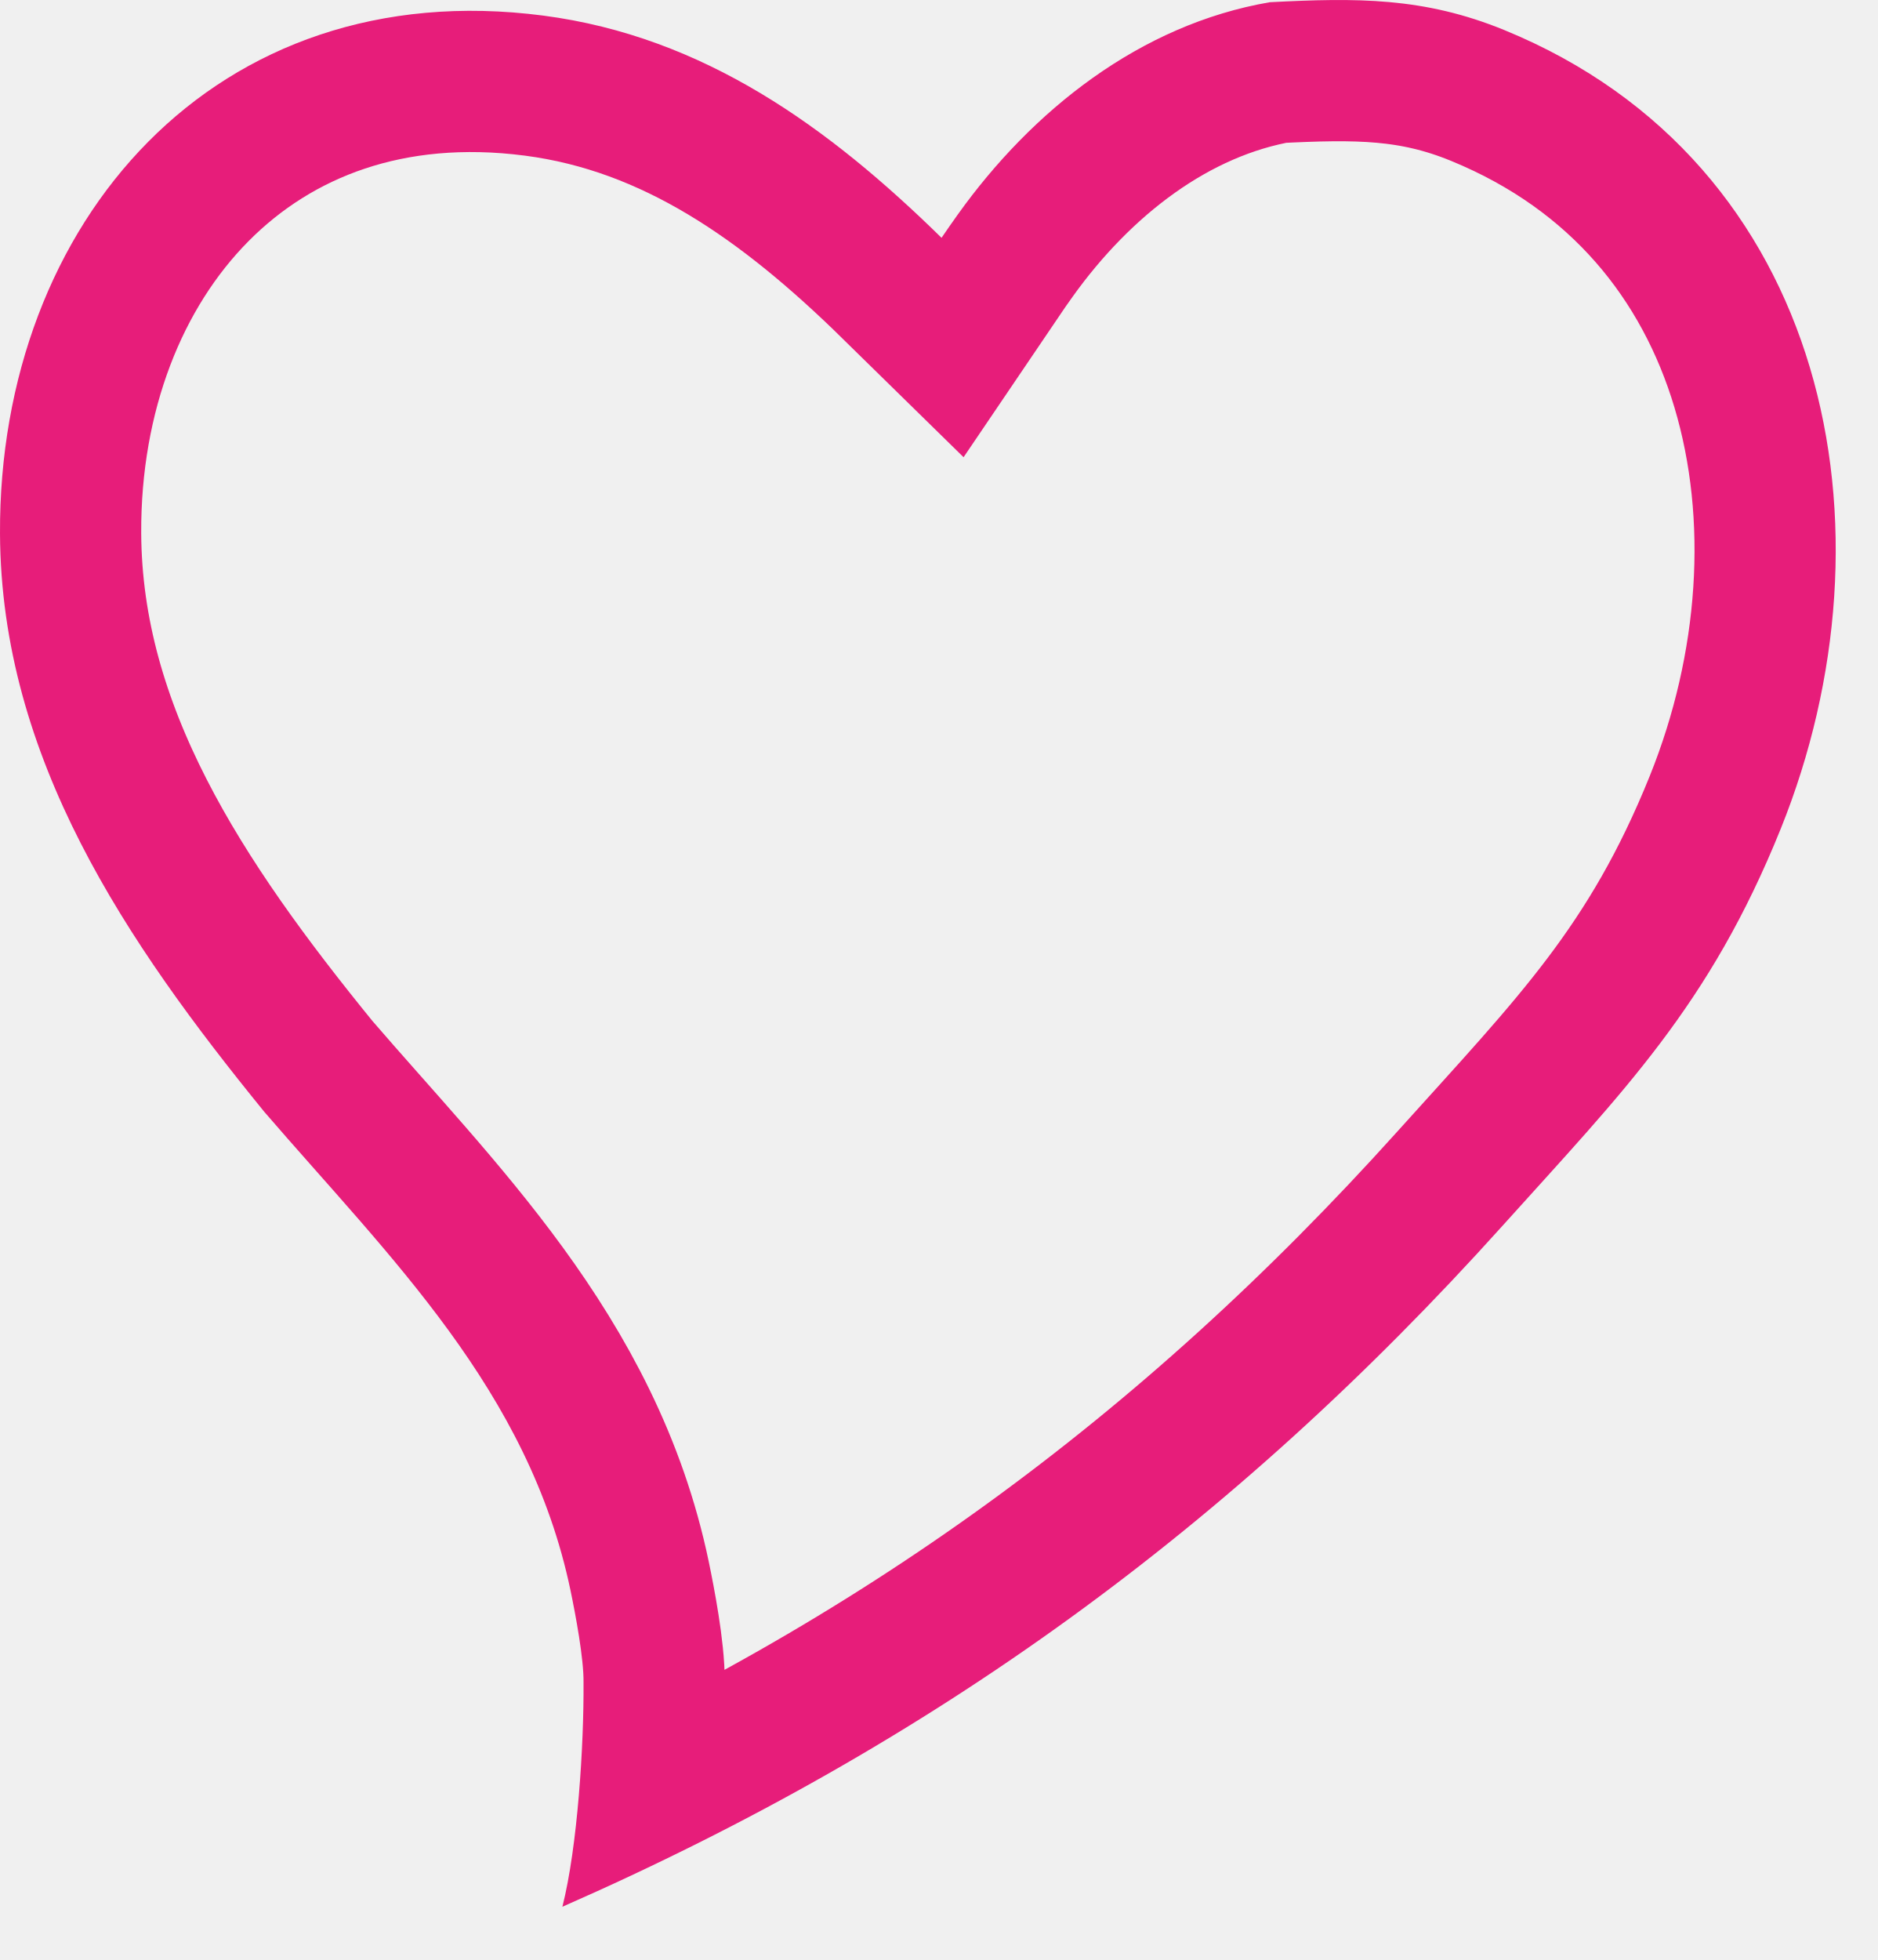
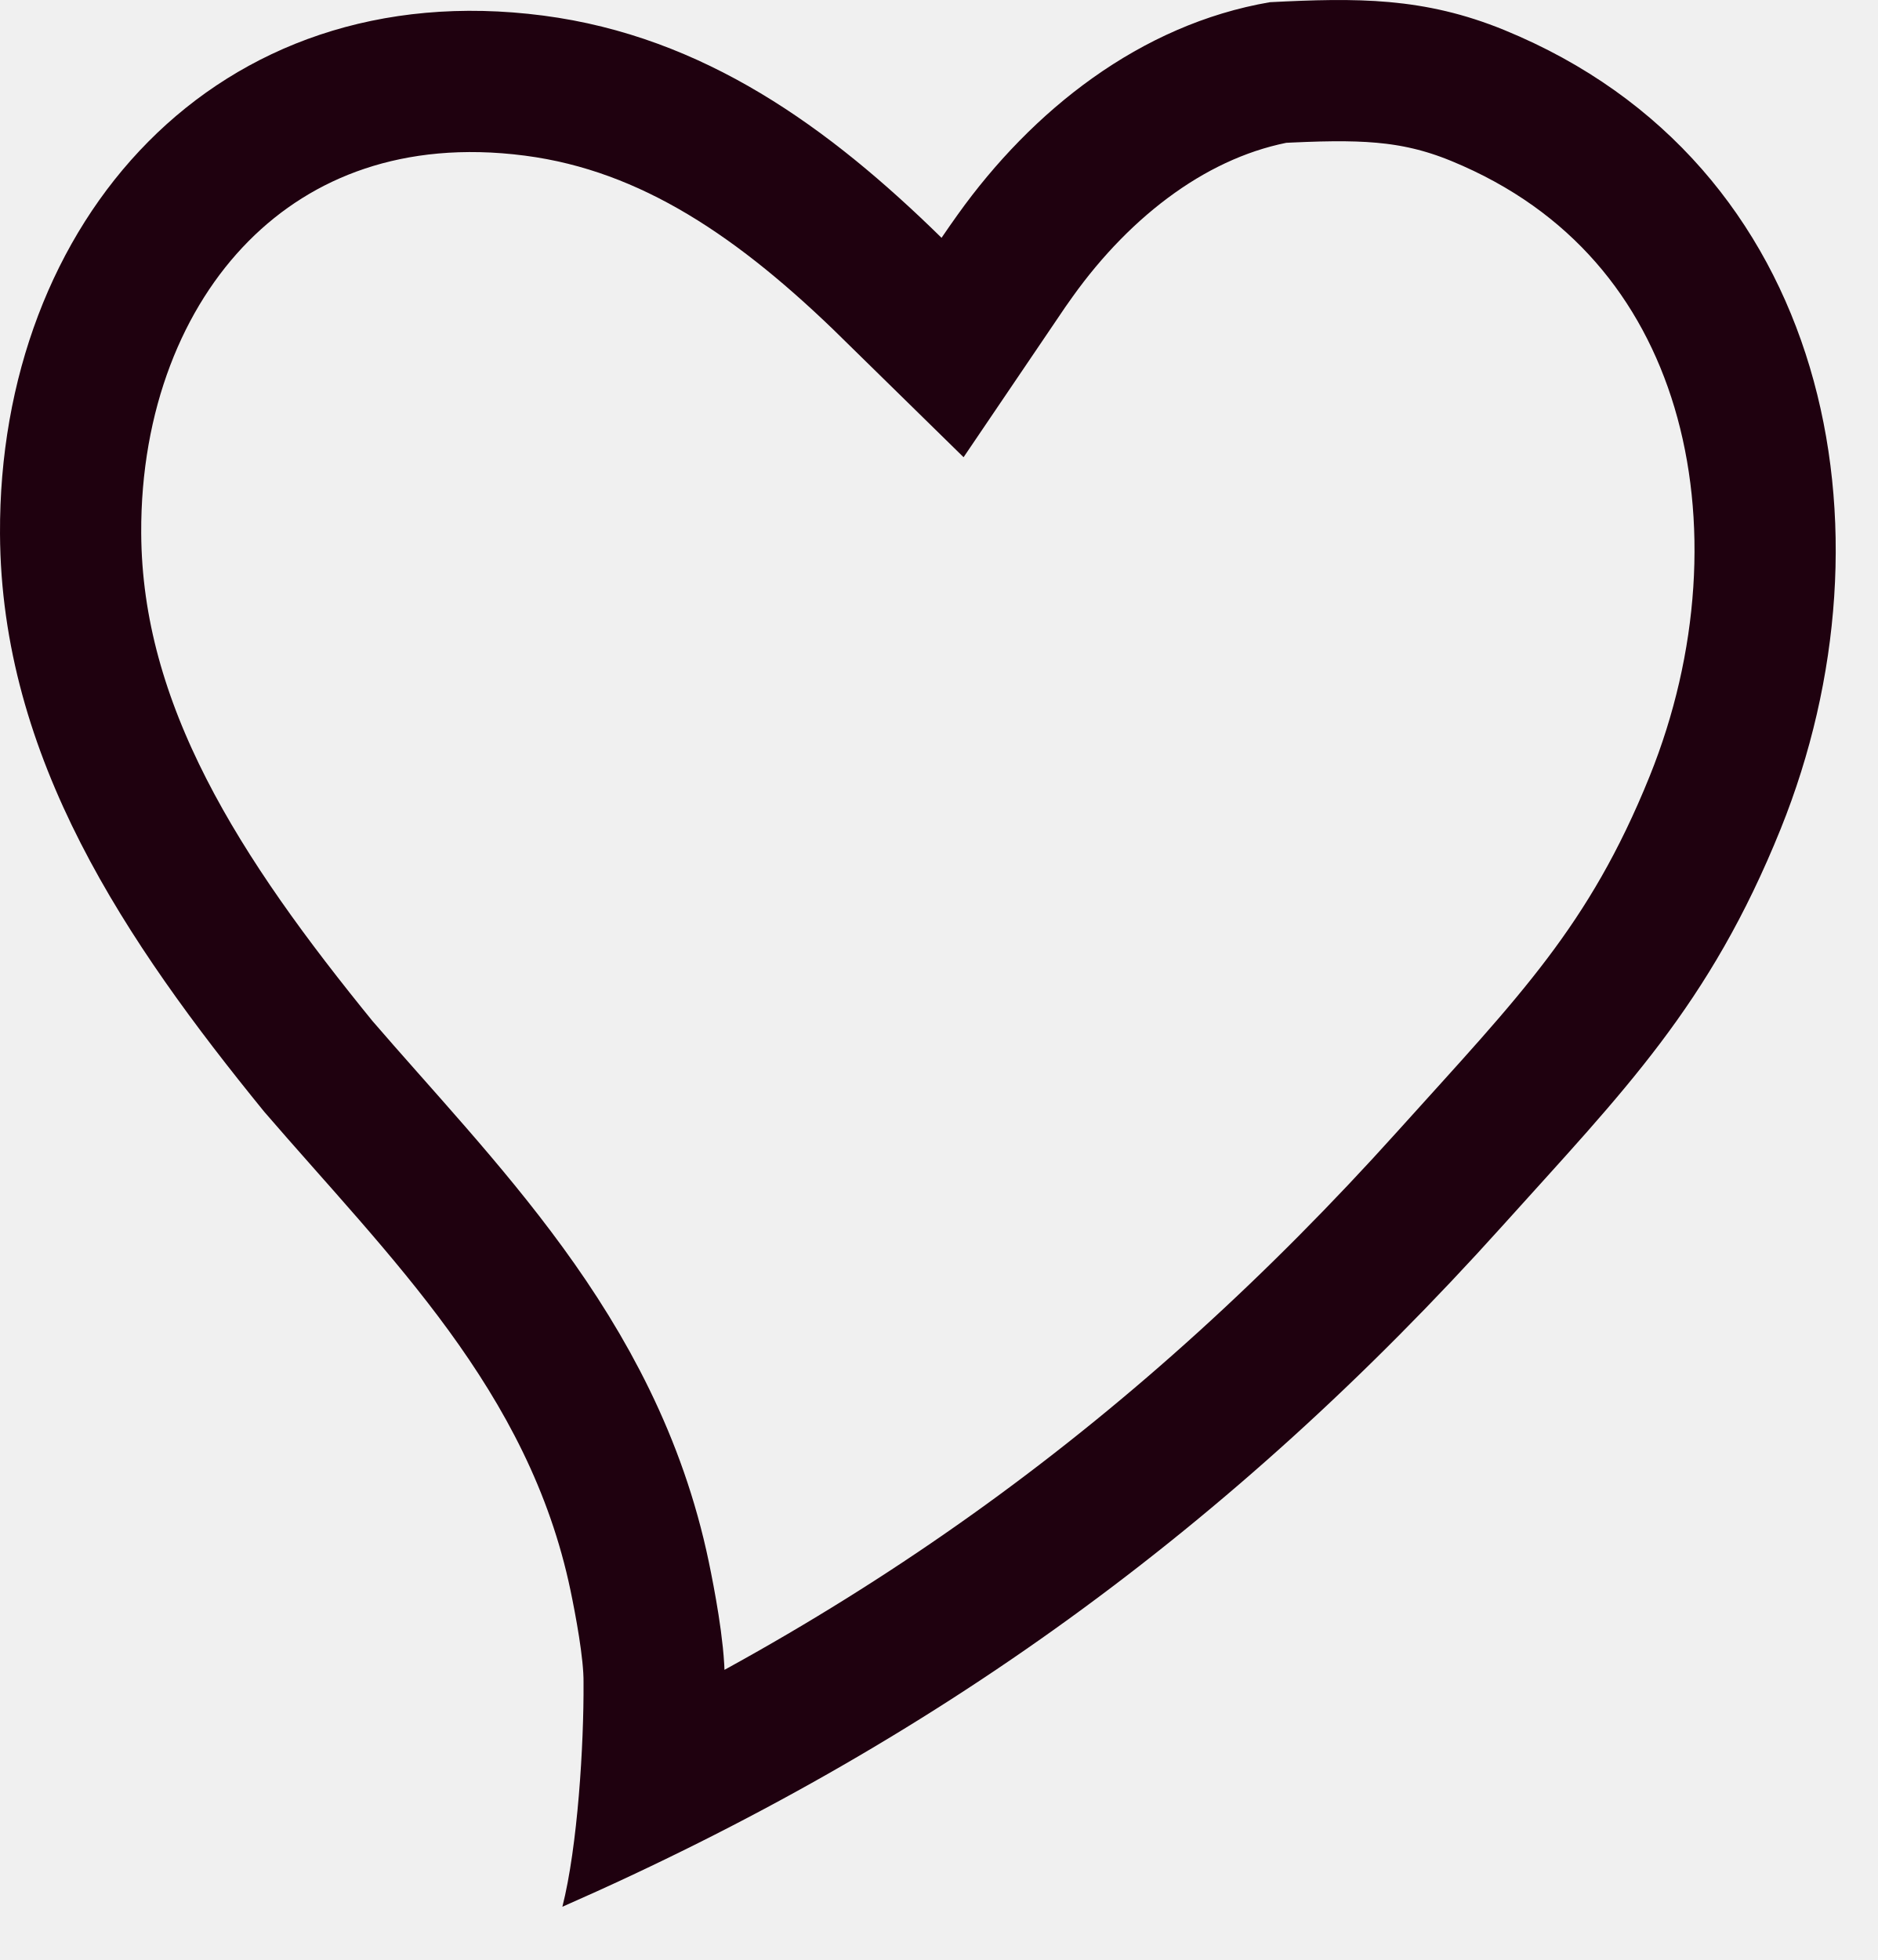
<svg xmlns="http://www.w3.org/2000/svg" width="23" height="24" viewBox="0 0 23 24" fill="none">
-   <mask id="stroke0_219_300" fill="white">
+   <mask id="stroke0_13_101" fill="white">
    <path d="M15.553 0.027C16.612 -0.027 17.436 -0.037 18.427 0.369C22.41 2.001 23.288 6.484 21.81 10.149C20.936 12.315 19.887 13.36 18.395 15.018C15.081 18.698 11.436 21.351 6.888 23.348C7.075 22.612 7.152 21.363 7.147 20.606C7.152 20.314 7.048 19.765 6.988 19.477C6.477 17.026 4.773 15.396 3.236 13.613C1.544 11.535 0.013 9.282 8.76937e-05 6.535C-0.018 2.721 2.639 -0.332 6.654 0.191C8.622 0.448 10.153 1.56 11.532 2.912C11.597 2.816 11.663 2.722 11.73 2.628C12.641 1.353 13.963 0.3 15.553 0.027Z" />
  </mask>
-   <path d="M15.553 0.027C16.612 -0.027 17.436 -0.037 18.427 0.369C22.41 2.001 23.288 6.484 21.81 10.149C20.936 12.315 19.887 13.36 18.395 15.018C15.081 18.698 11.436 21.351 6.888 23.348C7.075 22.612 7.152 21.363 7.147 20.606C7.152 20.314 7.048 19.765 6.988 19.477C6.477 17.026 4.773 15.396 3.236 13.613C1.544 11.535 0.013 9.282 8.76937e-05 6.535C-0.018 2.721 2.639 -0.332 6.654 0.191C8.622 0.448 10.153 1.56 11.532 2.912C11.597 2.816 11.663 2.722 11.73 2.628C12.641 1.353 13.963 0.3 15.553 0.027Z" stroke-width="3.459" stroke="#E71D7A" mask="url(#stroke0_219_300)" />
+   <path d="M15.553 0.027C16.612 -0.027 17.436 -0.037 18.427 0.369C22.41 2.001 23.288 6.484 21.81 10.149C20.936 12.315 19.887 13.36 18.395 15.018C15.081 18.698 11.436 21.351 6.888 23.348C7.075 22.612 7.152 21.363 7.147 20.606C7.152 20.314 7.048 19.765 6.988 19.477C6.477 17.026 4.773 15.396 3.236 13.613C1.544 11.535 0.013 9.282 8.76937e-05 6.535C-0.018 2.721 2.639 -0.332 6.654 0.191C8.622 0.448 10.153 1.56 11.532 2.912C11.597 2.816 11.663 2.722 11.73 2.628C12.641 1.353 13.963 0.3 15.553 0.027Z" stroke-width="3.459" stroke="#1F010F" mask="url(#stroke0_13_101)" />
</svg>
